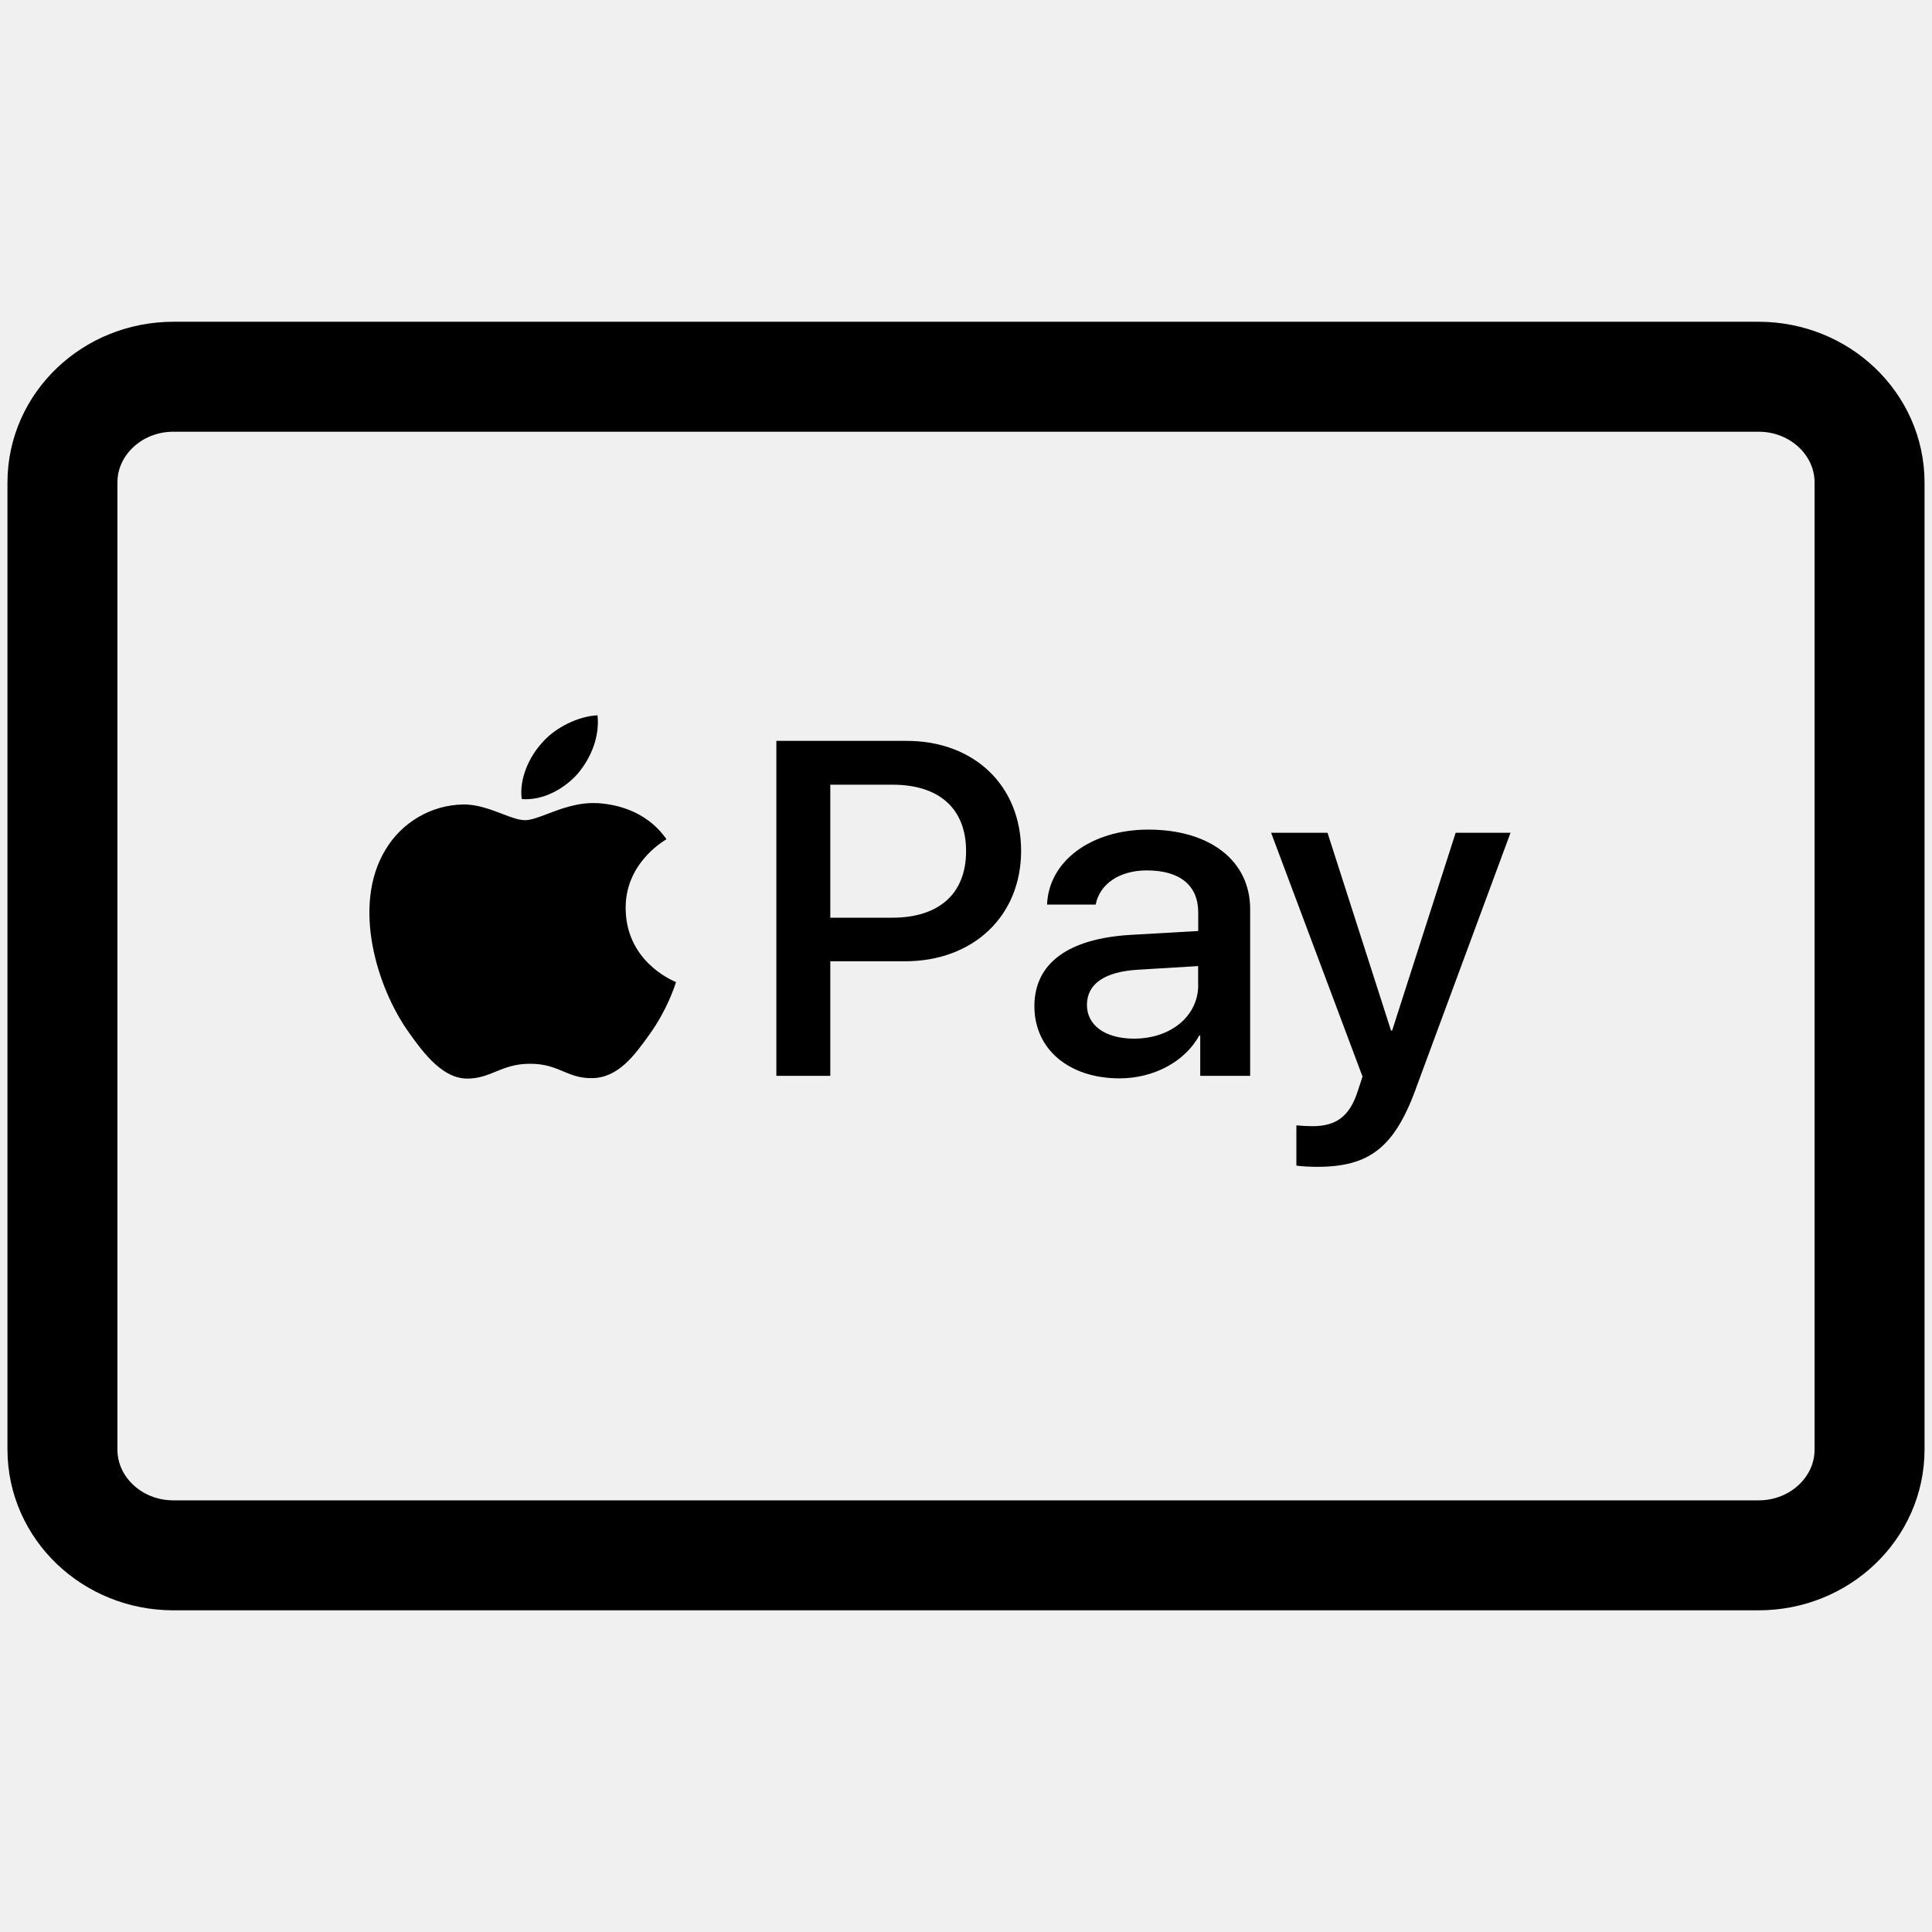
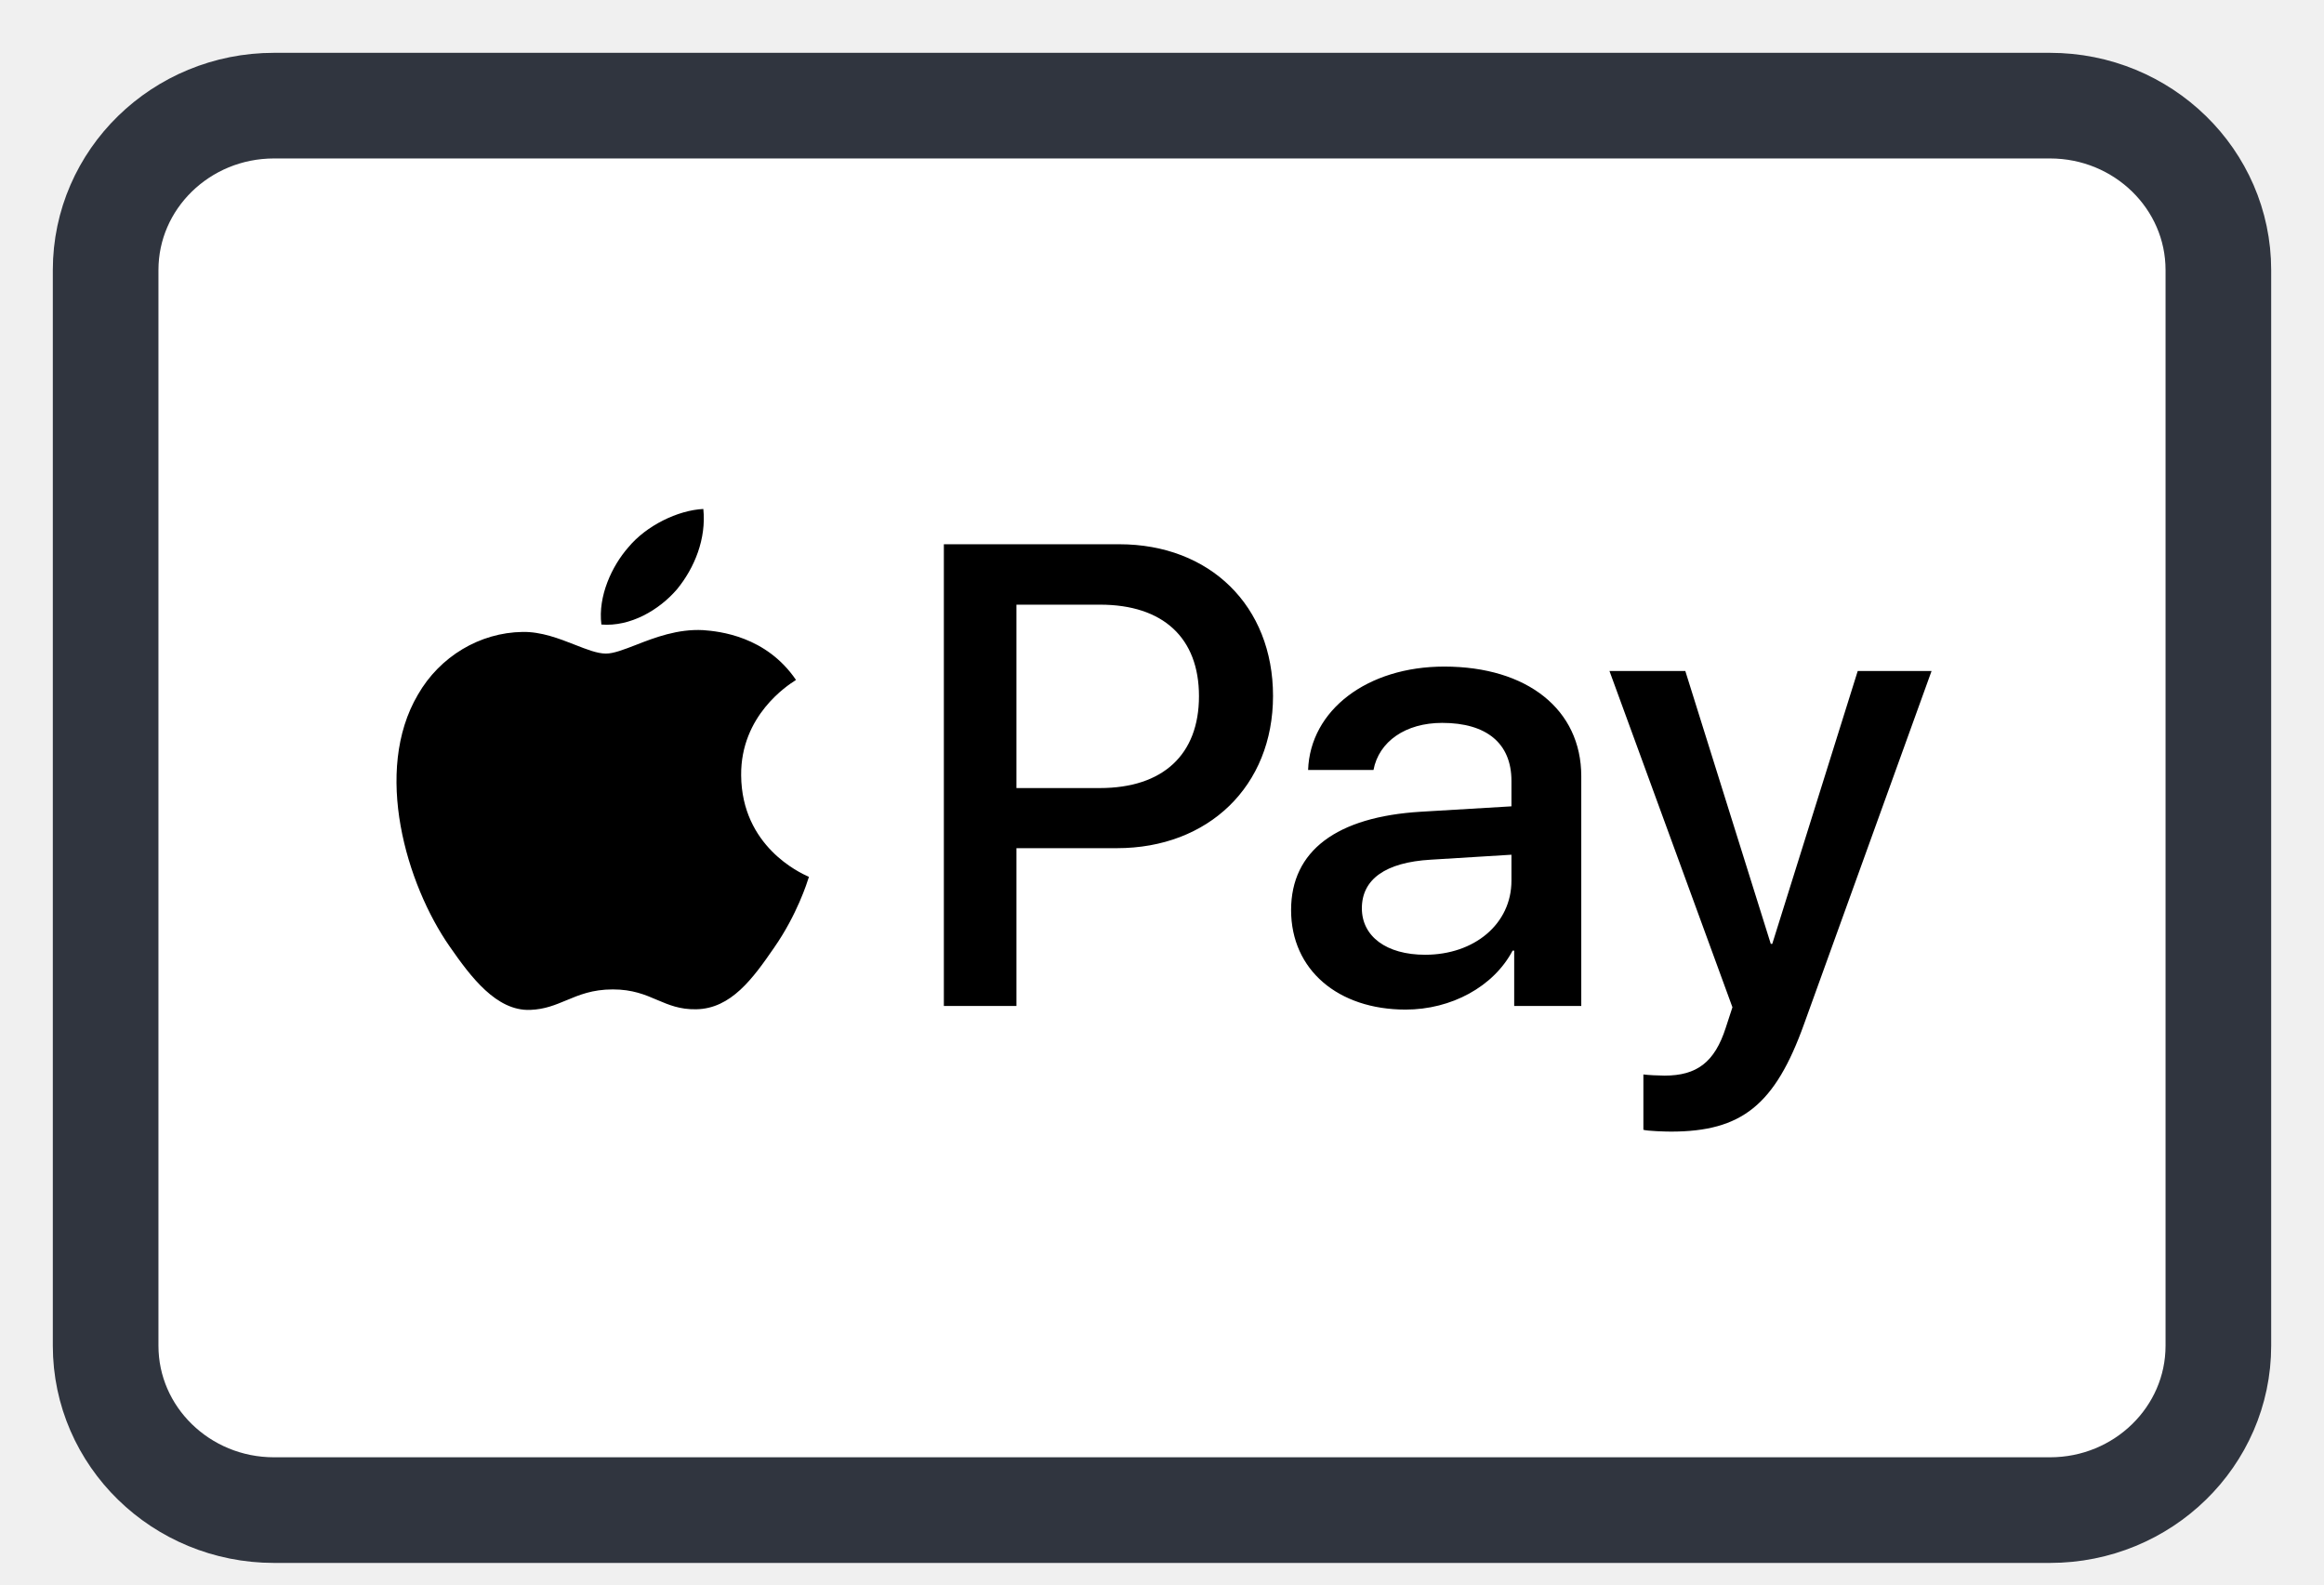
- <svg xmlns="http://www.w3.org/2000/svg" id="Capa_1" data-name="Capa 1" viewBox="0 0 25 25">
-   <path d="M22.756,4.875H2.244c-.793,0-1.436,.613-1.436,1.369v12.513c0,.756,.643,1.369,1.436,1.369H22.756c.793,0,1.436-.613,1.436-1.369V6.244c0-.756-.643-1.369-1.436-1.369Z" style="fill: none; stroke: #000; stroke-width: 1.423px;" />
-   <path d="M7.478,10.009c-.173,.197-.45,.353-.727,.331-.035-.267,.101-.55,.26-.725,.173-.203,.476-.348,.721-.359,.029,.278-.084,.55-.254,.753Z" style="fill-rule: evenodd;" />
-   <path d="M7.729,10.393c-.244-.014-.467,.071-.646,.139-.116,.044-.214,.081-.288,.081-.084,0-.186-.039-.3-.083-.15-.057-.322-.123-.502-.12-.412,.006-.796,.231-1.007,.589-.433,.717-.112,1.779,.306,2.363,.205,.289,.45,.606,.773,.595,.142-.005,.244-.047,.35-.09,.122-.05,.248-.102,.446-.102,.191,0,.312,.05,.428,.099,.11,.046,.217,.09,.374,.087,.335-.005,.545-.289,.75-.578,.221-.31,.318-.613,.333-.659l.002-.005s-.003-.002-.008-.004c-.074-.033-.639-.282-.644-.95-.005-.561,.448-.845,.519-.89,.004-.003,.007-.005,.009-.006-.288-.411-.738-.456-.894-.467Z" style="fill-rule: evenodd;" />
-   <path d="M11.733,9.587h-1.687v4.334h.698v-1.482h.966c.883,0,1.503-.584,1.503-1.429s-.609-1.423-1.48-1.423Zm-.187,2.288h-.802v-1.721h.805c.606,0,.952,.311,.952,.859s-.346,.862-.955,.862Z" />
-   <path d="M14.859,10.735c-.741,0-1.289,.409-1.31,.97h.629c.052-.267,.309-.442,.661-.442,.427,0,.666,.192,.666,.545v.239l-.871,.05c-.81,.047-1.249,.367-1.249,.923,0,.562,.453,.934,1.102,.934,.438,0,.845-.214,1.03-.553h.014v.52h.646v-2.157c0-.625-.519-1.029-1.318-1.029Zm.646,2.01c0,.406-.358,.695-.831,.695-.372,0-.609-.172-.609-.436,0-.272,.228-.431,.663-.456l.776-.047v.245Z" />
-   <path d="M18.321,14.09c-.28,.759-.6,1.009-1.281,1.009-.052,0-.225-.006-.265-.017v-.52c.043,.005,.15,.011,.205,.011,.309,0,.482-.125,.588-.45l.063-.192-1.183-3.155h.73l.822,2.56h.014l.822-2.56h.71l-1.226,3.314Z" style="fill-rule: evenodd;" />
+ <svg xmlns="http://www.w3.org/2000/svg" width="22" height="15" viewBox="0 0 22 15" fill="none">
+   <path d="M19.406 1H2.594C1.714 1 1 1.697 1 2.556V12.739C1 13.598 1.714 14.295 2.594 14.295H19.406C20.286 14.295 21 13.598 21 12.739V2.556C21 1.697 20.286 1 19.406 1Z" fill="white" stroke="#30353F" />
+   <path fill-rule="evenodd" clip-rule="evenodd" d="M6.409 5.578C6.238 5.777 5.966 5.934 5.693 5.912C5.659 5.643 5.793 5.357 5.949 5.18C6.119 4.975 6.417 4.83 6.658 4.818C6.687 5.099 6.576 5.374 6.409 5.578ZM6.656 5.965C6.416 5.952 6.196 6.036 6.02 6.105C5.906 6.149 5.809 6.187 5.736 6.187C5.654 6.187 5.553 6.147 5.441 6.103C5.293 6.045 5.124 5.979 4.947 5.982C4.541 5.988 4.163 6.215 3.956 6.576C3.53 7.3 3.846 8.371 4.257 8.96C4.459 9.251 4.7 9.571 5.018 9.56C5.158 9.555 5.258 9.512 5.362 9.469C5.482 9.419 5.607 9.366 5.801 9.366C5.989 9.366 6.108 9.417 6.222 9.466C6.331 9.512 6.435 9.557 6.59 9.554C6.92 9.549 7.127 9.263 7.328 8.971C7.546 8.658 7.641 8.353 7.656 8.306L7.658 8.301C7.658 8.301 7.654 8.299 7.65 8.297C7.577 8.264 7.021 8.013 7.016 7.339C7.011 6.773 7.457 6.487 7.527 6.442C7.531 6.439 7.534 6.437 7.535 6.436C7.252 6.021 6.809 5.976 6.656 5.965ZM8.935 9.523V5.152H10.595C11.453 5.152 12.051 5.735 12.051 6.588C12.051 7.44 11.441 8.029 10.573 8.029H9.622V9.523H8.935ZM9.622 5.724H10.414C11.01 5.724 11.35 6.038 11.35 6.59C11.35 7.143 11.01 7.46 10.411 7.46H9.622V5.724ZM14.319 8.999C14.138 9.341 13.738 9.557 13.306 9.557C12.667 9.557 12.222 9.181 12.222 8.615C12.222 8.054 12.653 7.732 13.451 7.684L14.308 7.633V7.392C14.308 7.036 14.072 6.843 13.652 6.843C13.306 6.843 13.053 7.019 13.002 7.289H12.383C12.403 6.722 12.943 6.31 13.672 6.31C14.458 6.31 14.969 6.717 14.969 7.348V9.523H14.334V8.999H14.319ZM13.491 9.038C13.124 9.038 12.892 8.864 12.892 8.598C12.892 8.323 13.116 8.163 13.544 8.138L14.308 8.091V8.337C14.308 8.747 13.956 9.038 13.491 9.038ZM17.078 9.694C16.803 10.46 16.488 10.712 15.818 10.712C15.767 10.712 15.597 10.707 15.557 10.695V10.171C15.599 10.177 15.704 10.182 15.758 10.182C16.062 10.182 16.232 10.056 16.337 9.728L16.4 9.535L15.236 6.352H15.954L16.763 8.935H16.777L17.586 6.352H18.285L17.078 9.694Z" fill="black" />
</svg>
